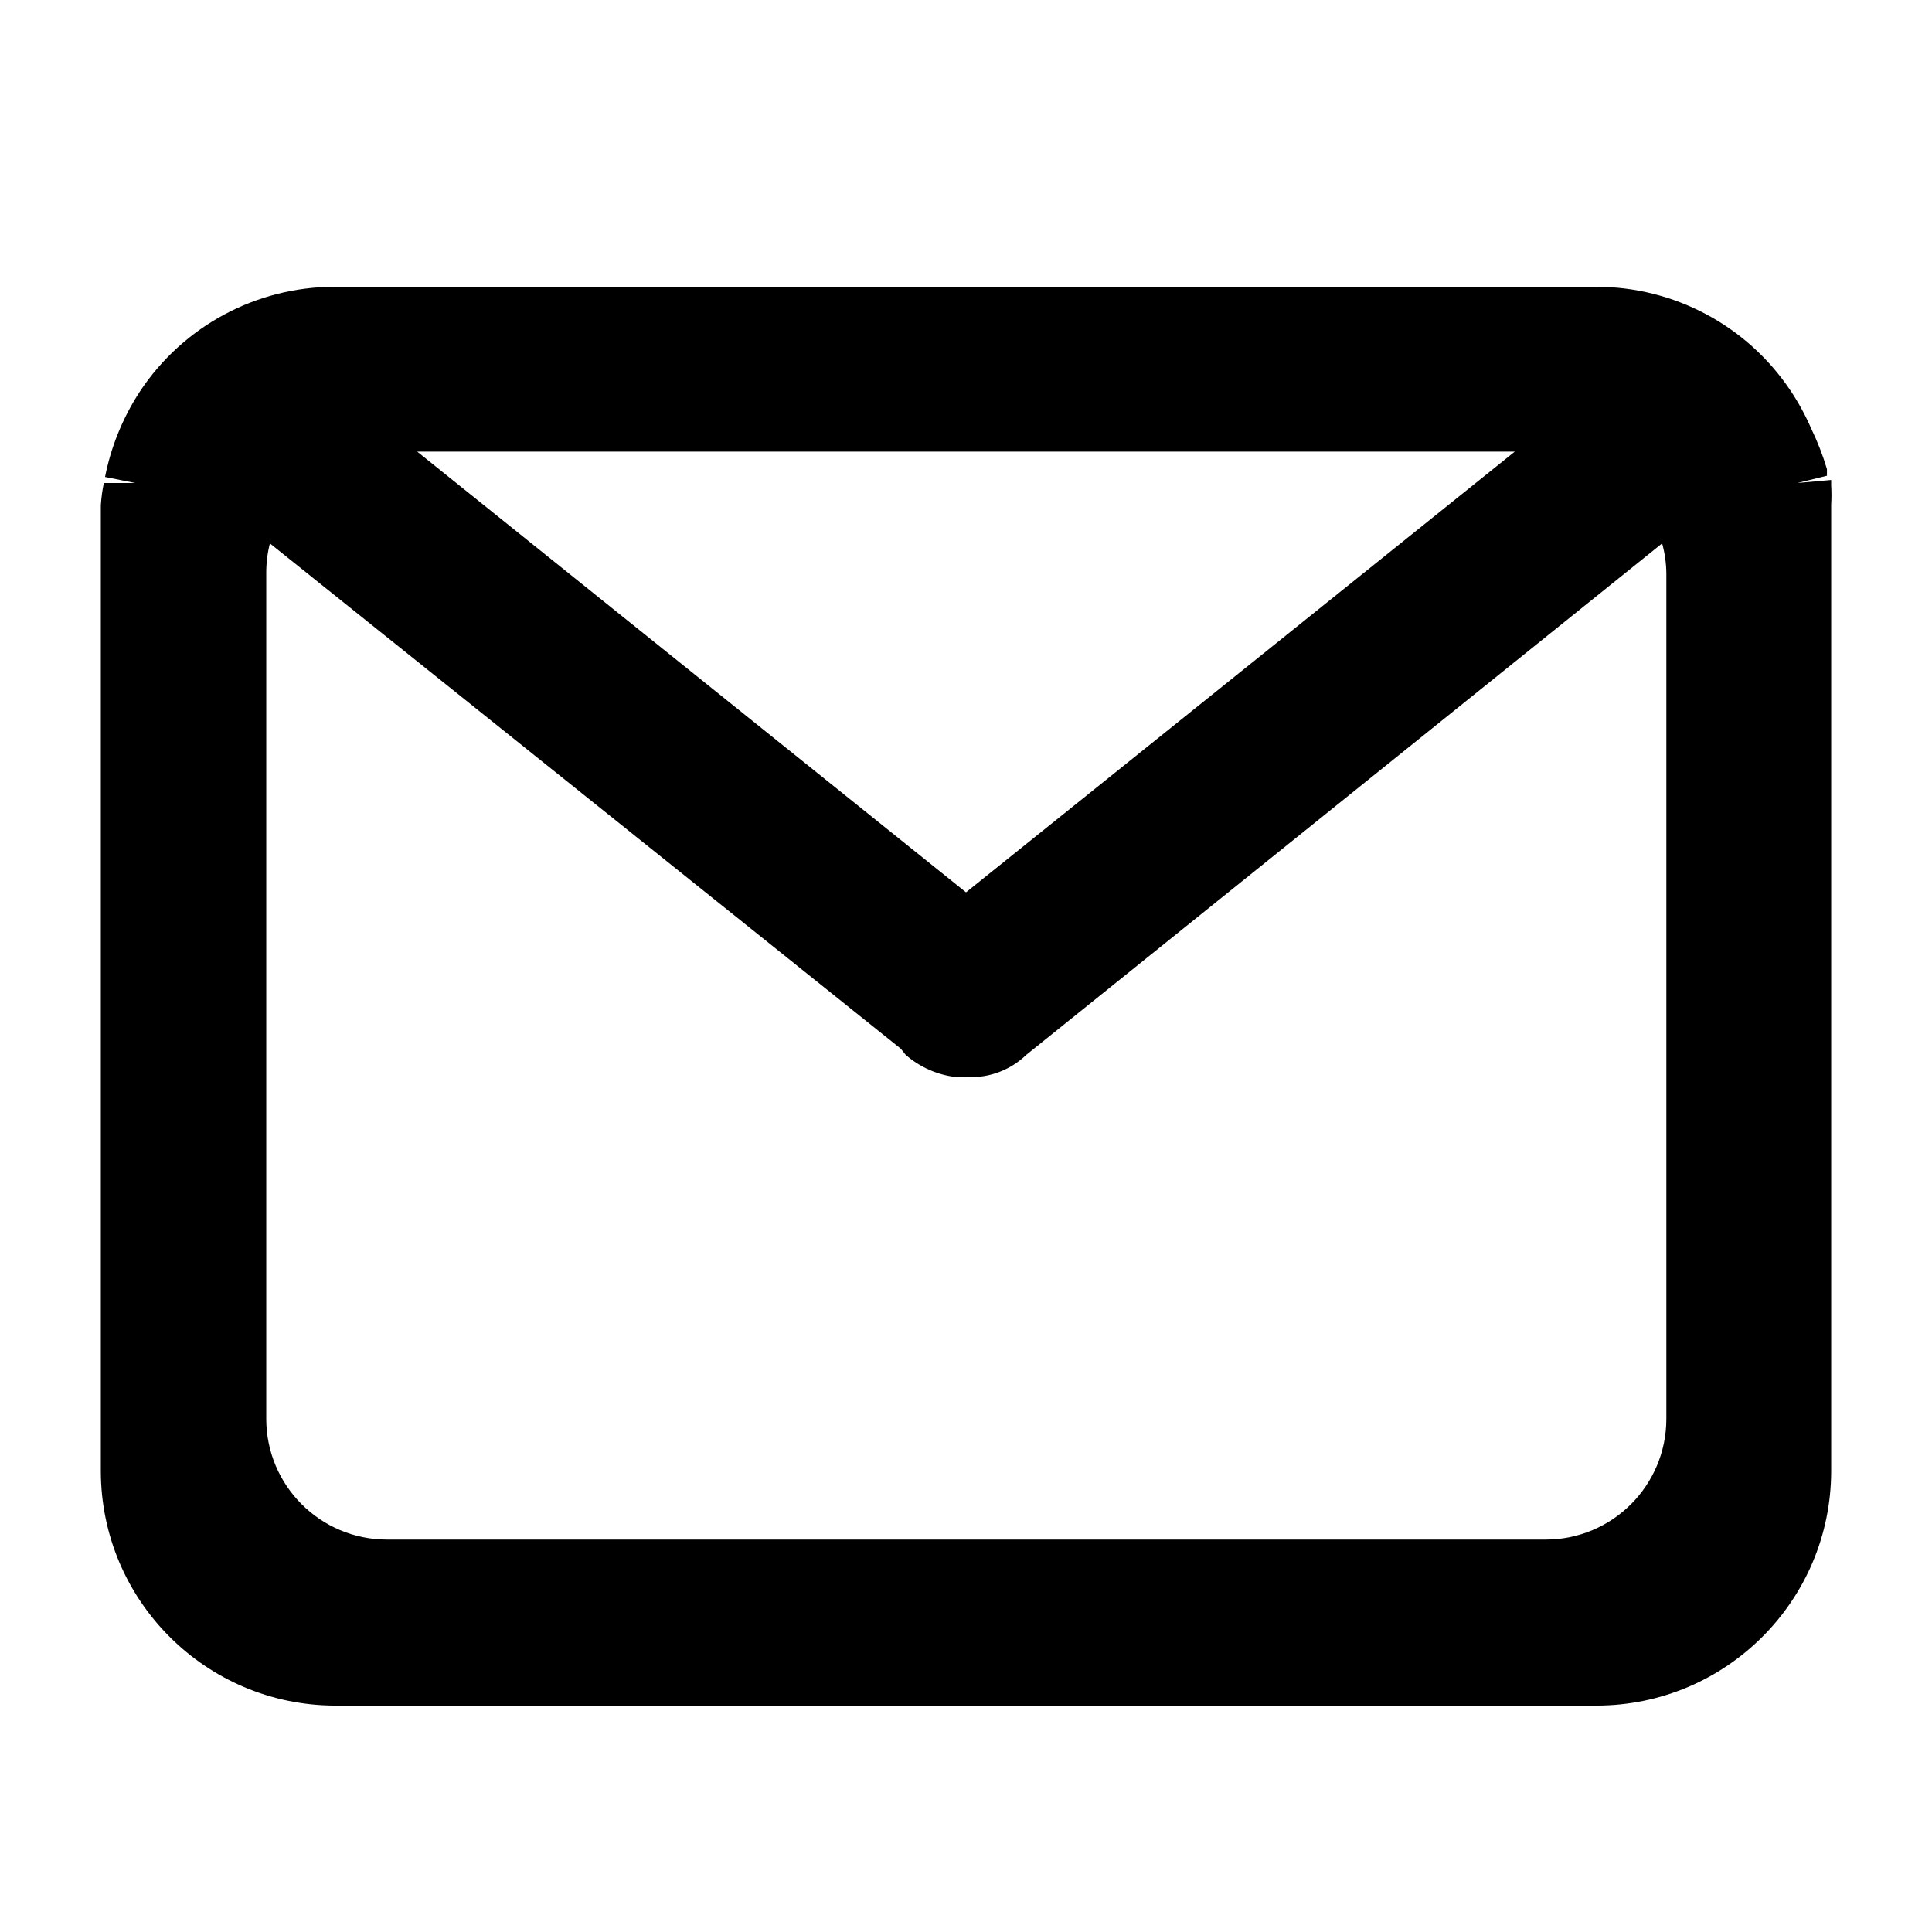
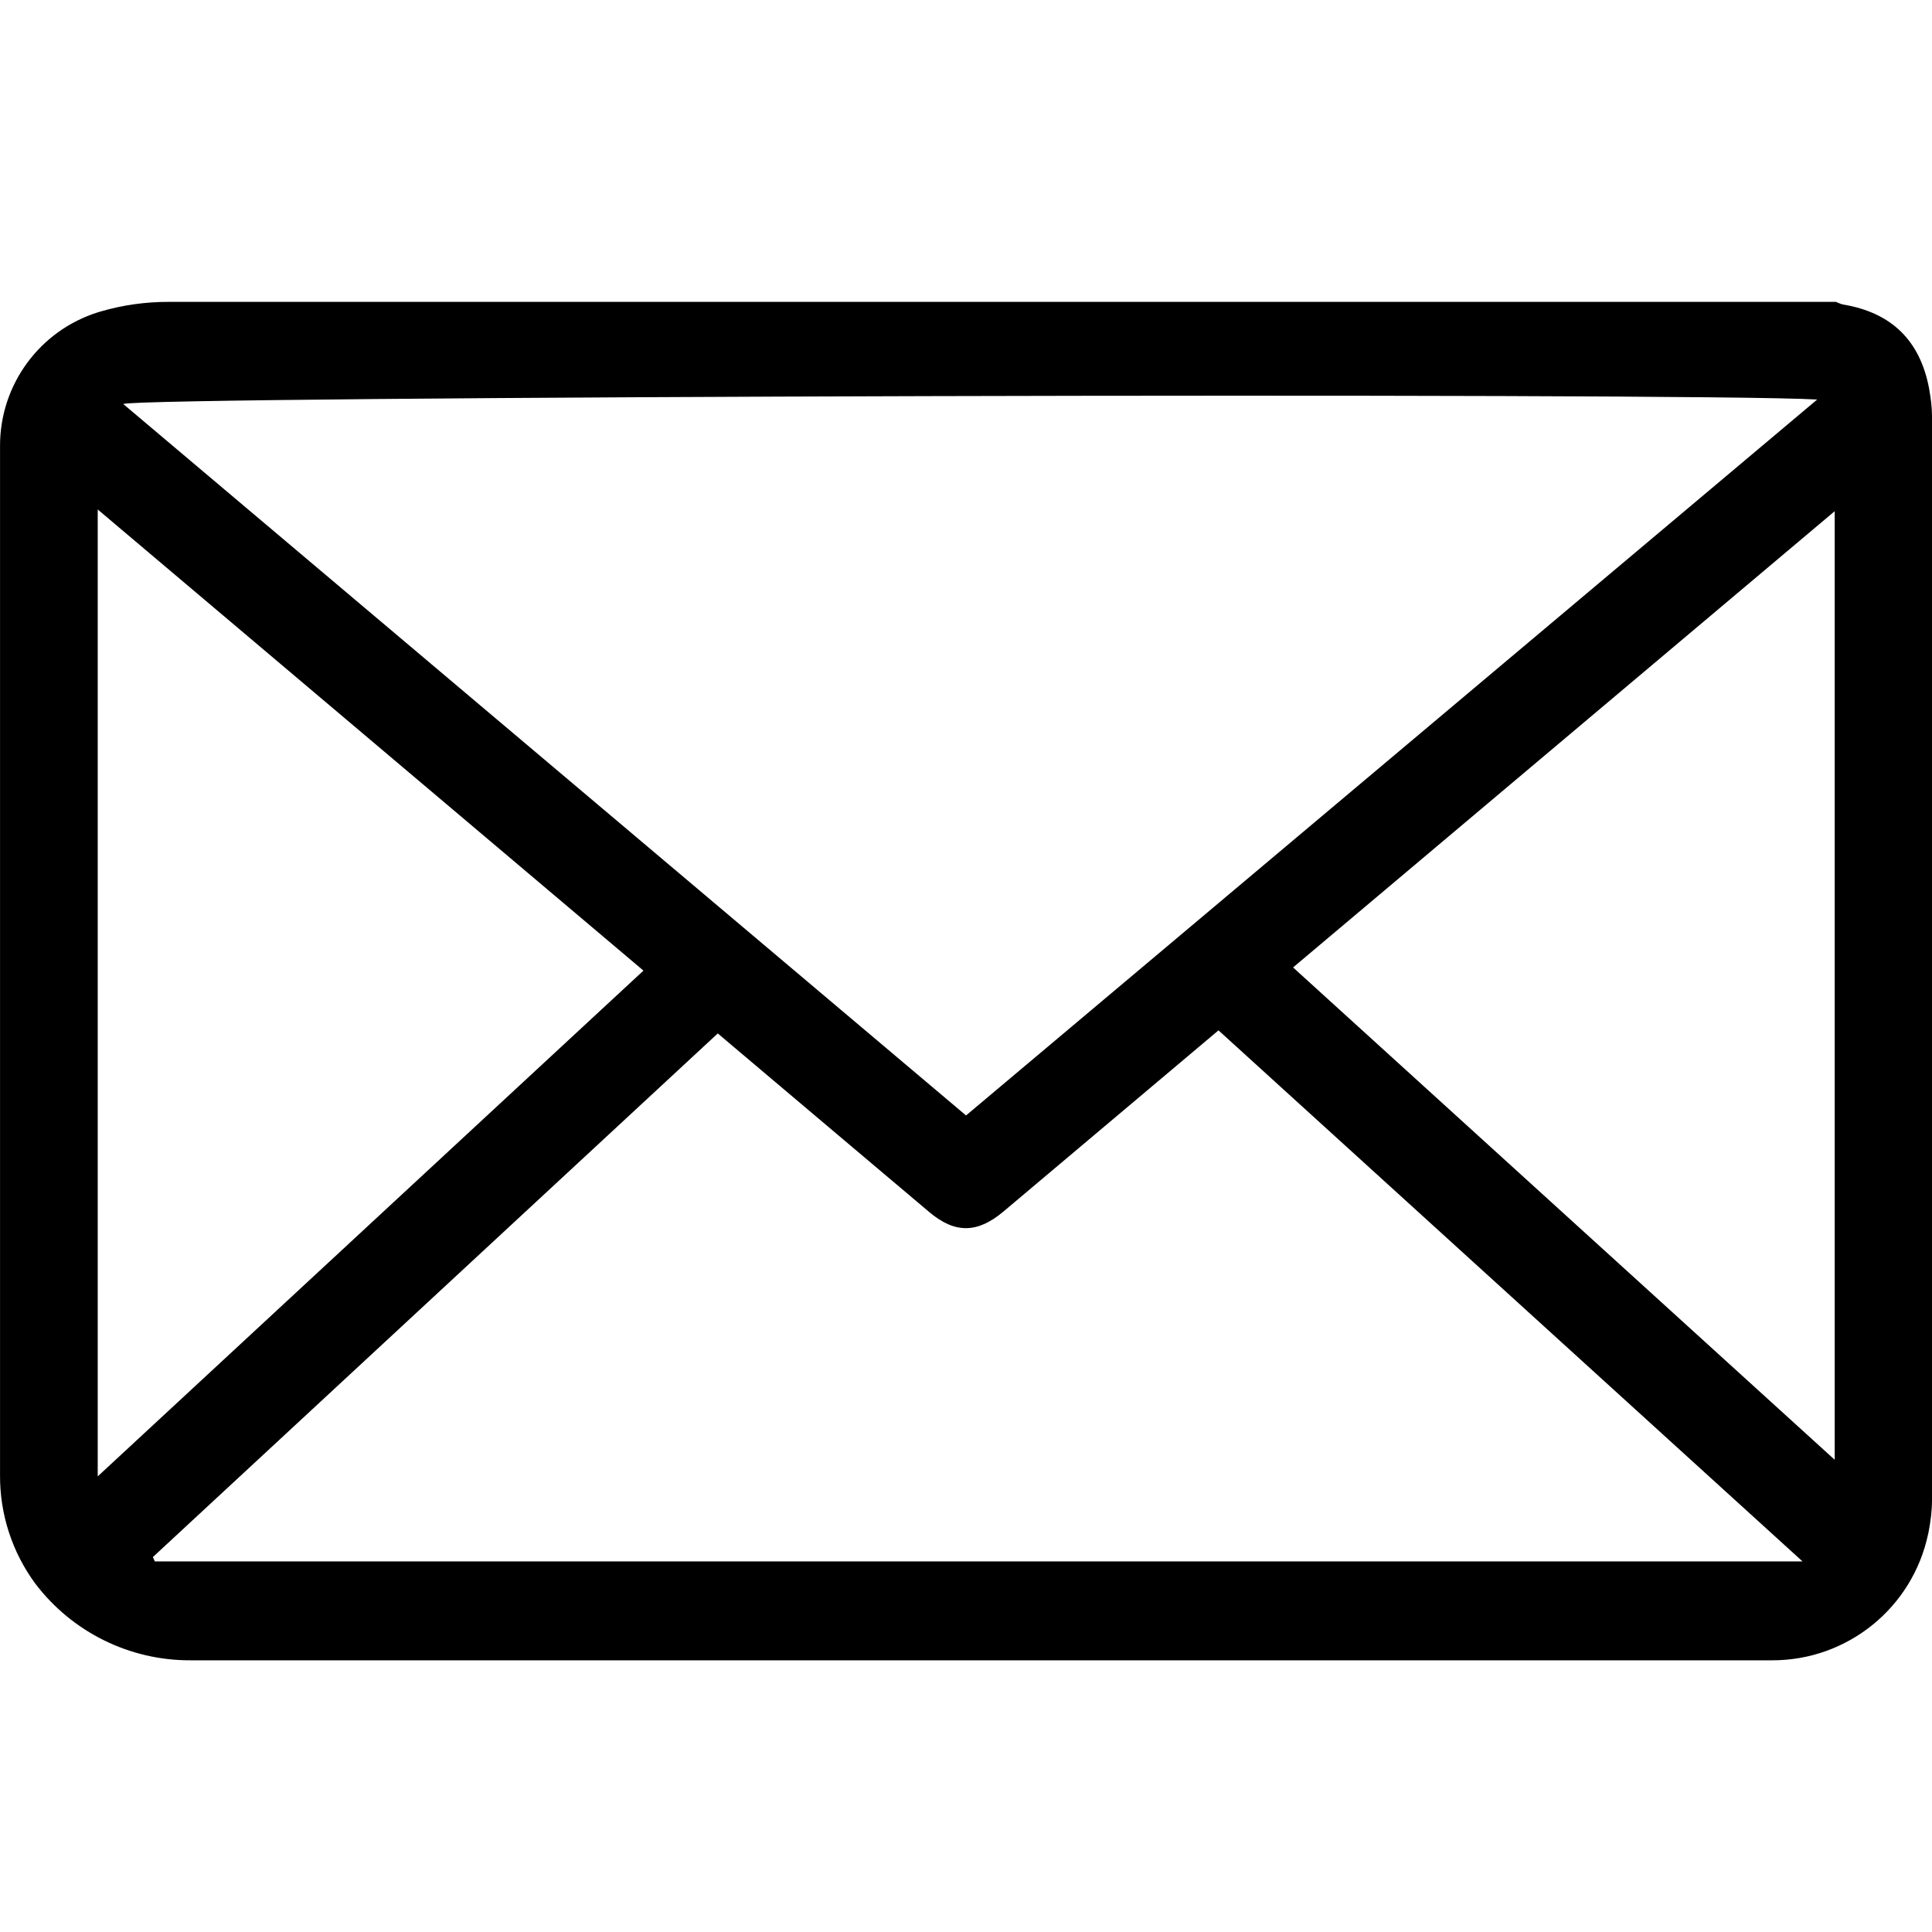
- <svg xmlns="http://www.w3.org/2000/svg" class="icon" width="200px" height="200.00px" viewBox="0 0 1024 1024" version="1.1">
-   <path d="M970.56 267.52a85.76 85.76 0 0 0 0-10.24v-2.88l-17.92 1.6 15.68-3.84v-3.52A141.44 141.44 0 0 0 960 227.2a128 128 0 0 0-11.2-20.48 123.84 123.84 0 0 0-103.04-54.72H176.96a123.84 123.84 0 0 0-102.72 55.36 128 128 0 0 0-11.84 22.72 124.8 124.8 0 0 0-6.72 22.72l16 3.2h-16.64a81.92 81.92 0 0 0-1.6 11.84v512a124.48 124.48 0 0 0 124.16 124.16h668.8a124.48 124.48 0 0 0 124.16-124.16v-512zM883.2 304v448a64 64 0 0 1-64 64H205.12a64 64 0 0 1-64-64v-448a64 64 0 0 1 1.92-16l334.4 267.84 2.56 3.2a48.96 48.96 0 0 0 26.88 11.84h6.08a42.24 42.24 0 0 0 31.04-11.84L880.96 288a62.08 62.08 0 0 1 2.24 16zM512 472.96l-290.88-233.6h581.76z" />
+ <svg xmlns="http://www.w3.org/2000/svg" t="1749007443681" class="icon" viewBox="0 0 1024 1024" version="1.1" p-id="10722" width="200" height="200">
+   <path d="M1024.001 220.64v574.32c0 5.76-0.736 11.456-1.824 17.072v0.064l-0.224 0.944A84.336 84.336 0 0 1 939.297 880H101.089a102.72 102.72 0 0 1-82.512-40.832 95.904 95.904 0 0 1-18.56-57.248V236.256a74.08 74.08 0 0 1 52.064-70.784l0.736-0.208 0.208-0.08A127.648 127.648 0 0 1 89.665 160h883.424c1.328 0.512 2.64 1.232 4.032 1.44 25.52 4.32 40.592 19.152 45.344 44.496v0.08c0.88 4.816 1.536 9.712 1.536 14.608zM512.001 591.232l451.152-379.472c-66.272-3.888-888.48-1.728-897.84 2.368L512.001 591.2v0.064z m133.856-45.152l-114.112 96.144c-13.76 11.52-25.6 11.664-39.2 0.208l-48.272-40.752-63.84-53.936L81.025 825.28l1.024 2.304h873.328L645.793 546.08h0.064z m-304.864-31.68L51.793 270.032v512.48l289.28-268.096h-0.08z m344.352-1.648l287.088 260.96V270.944L685.345 512.768z" p-id="10723" />
</svg>
